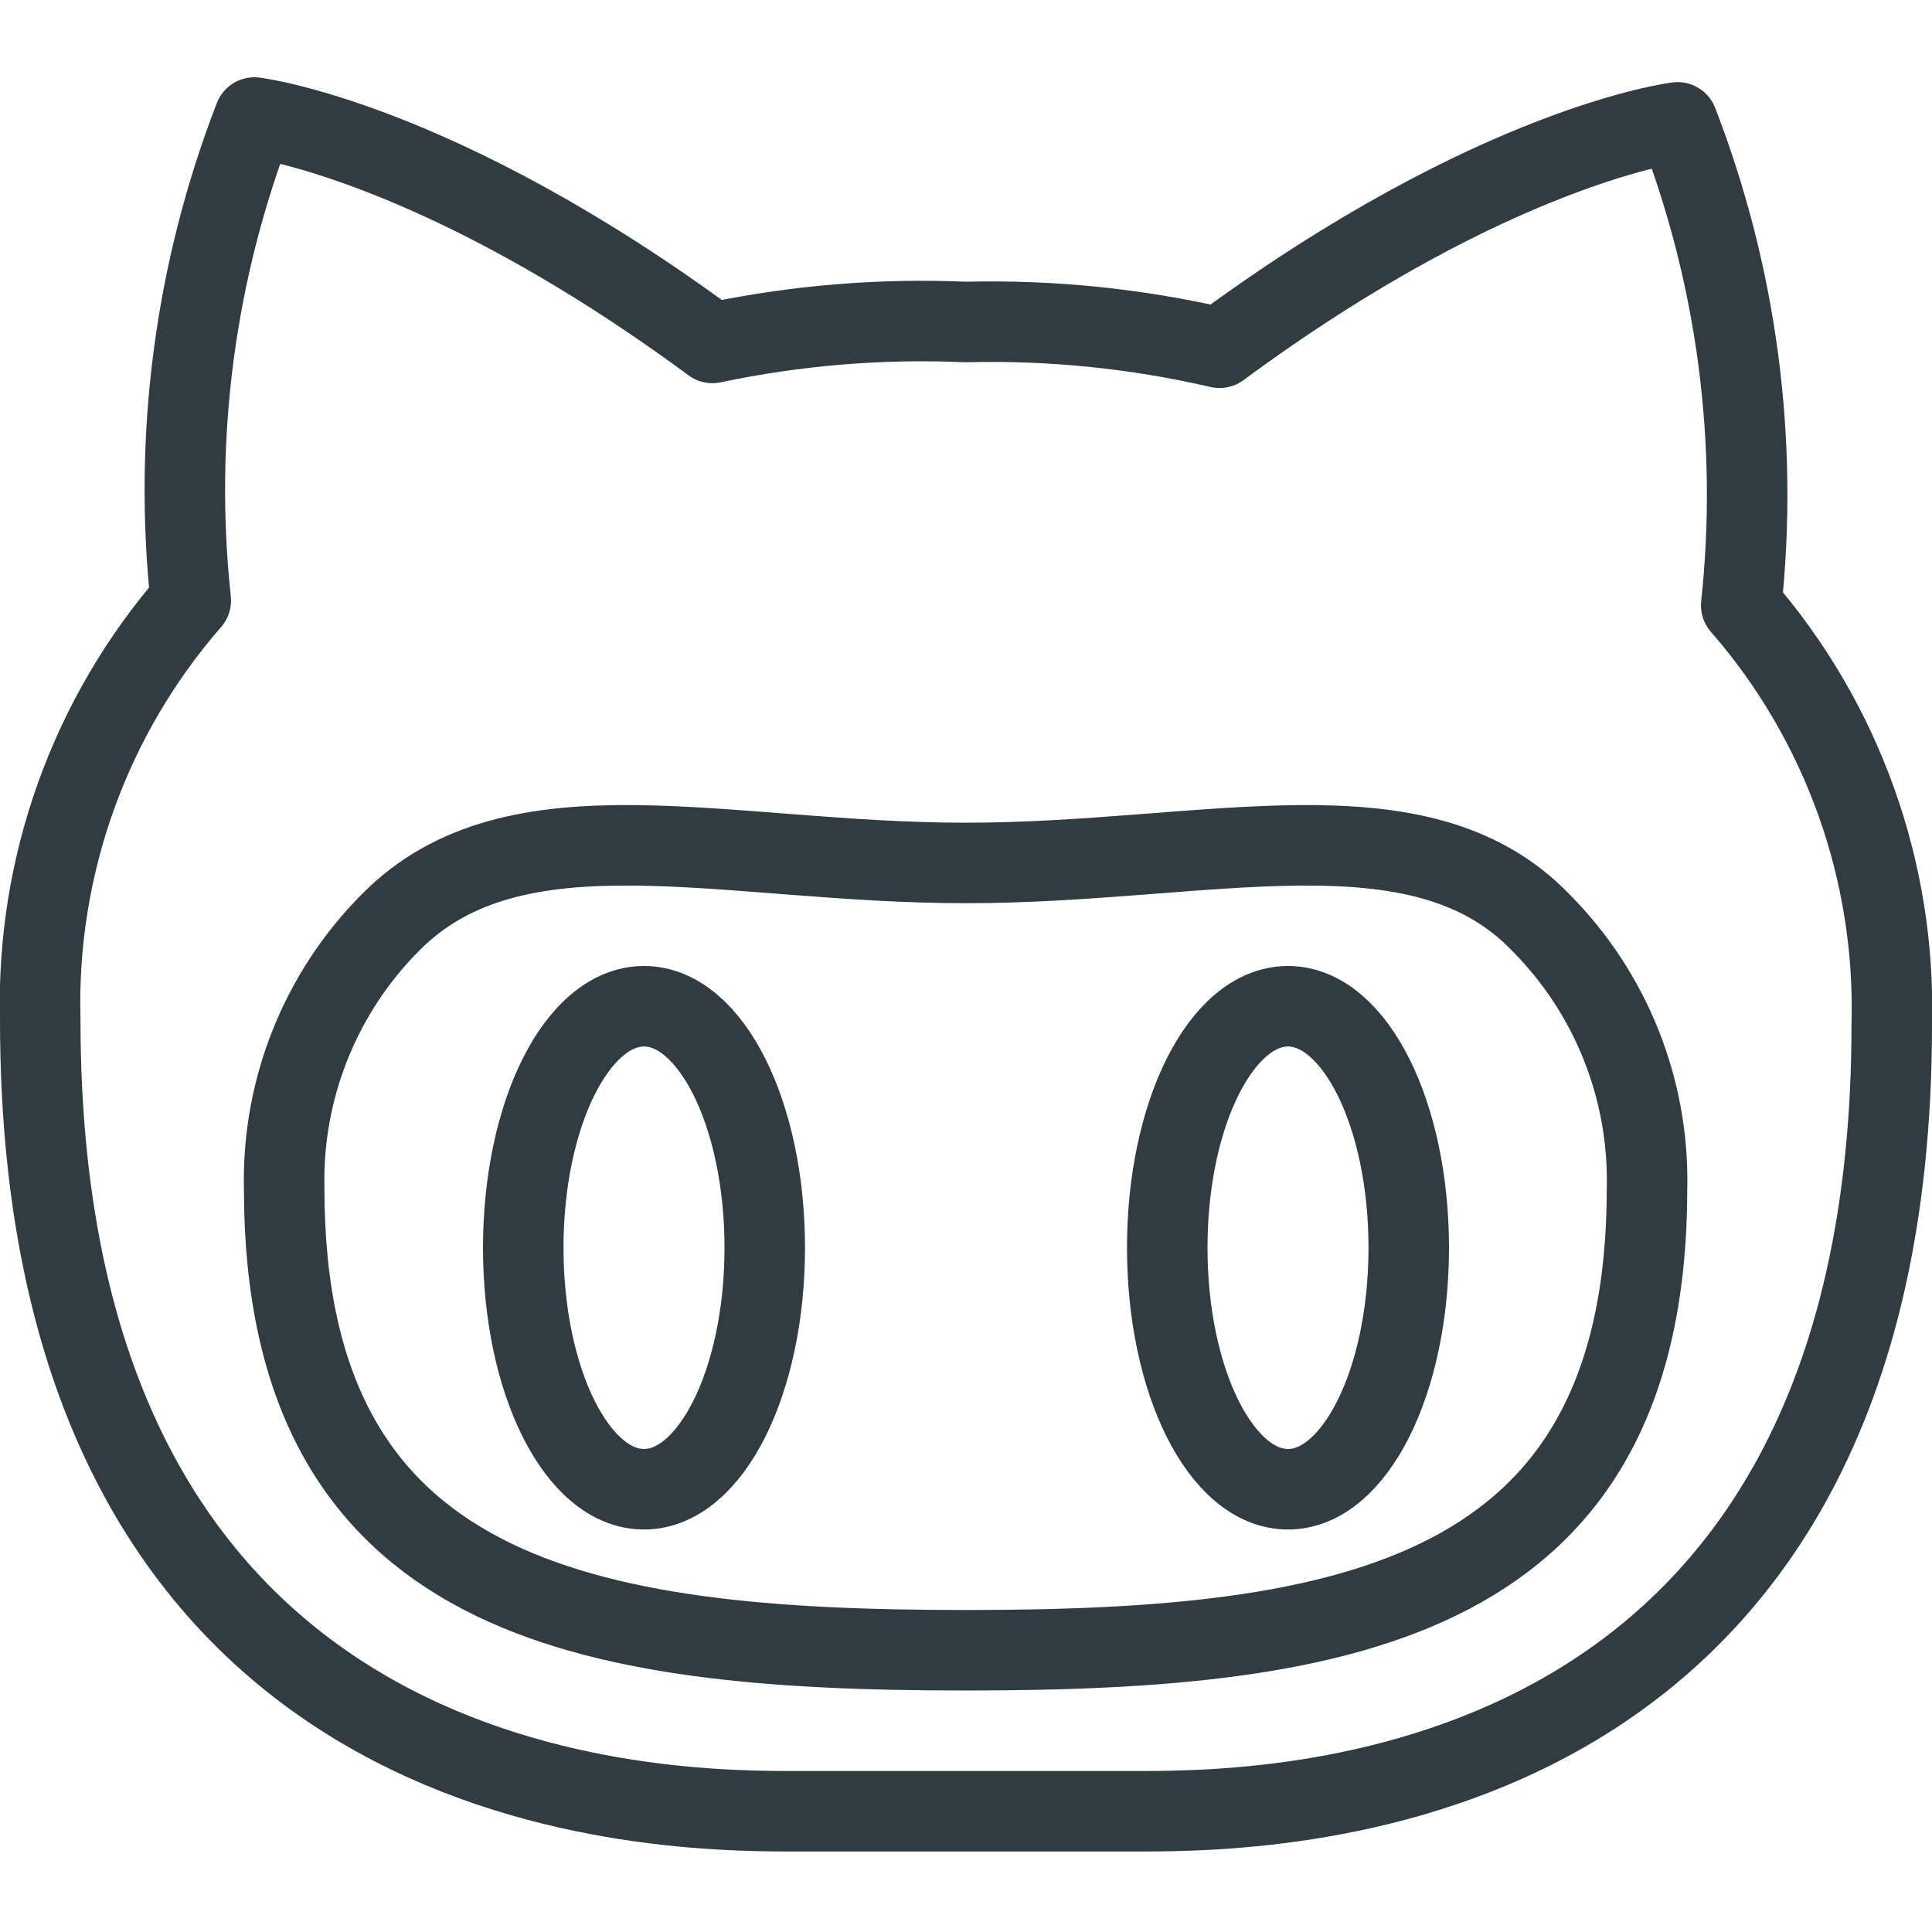
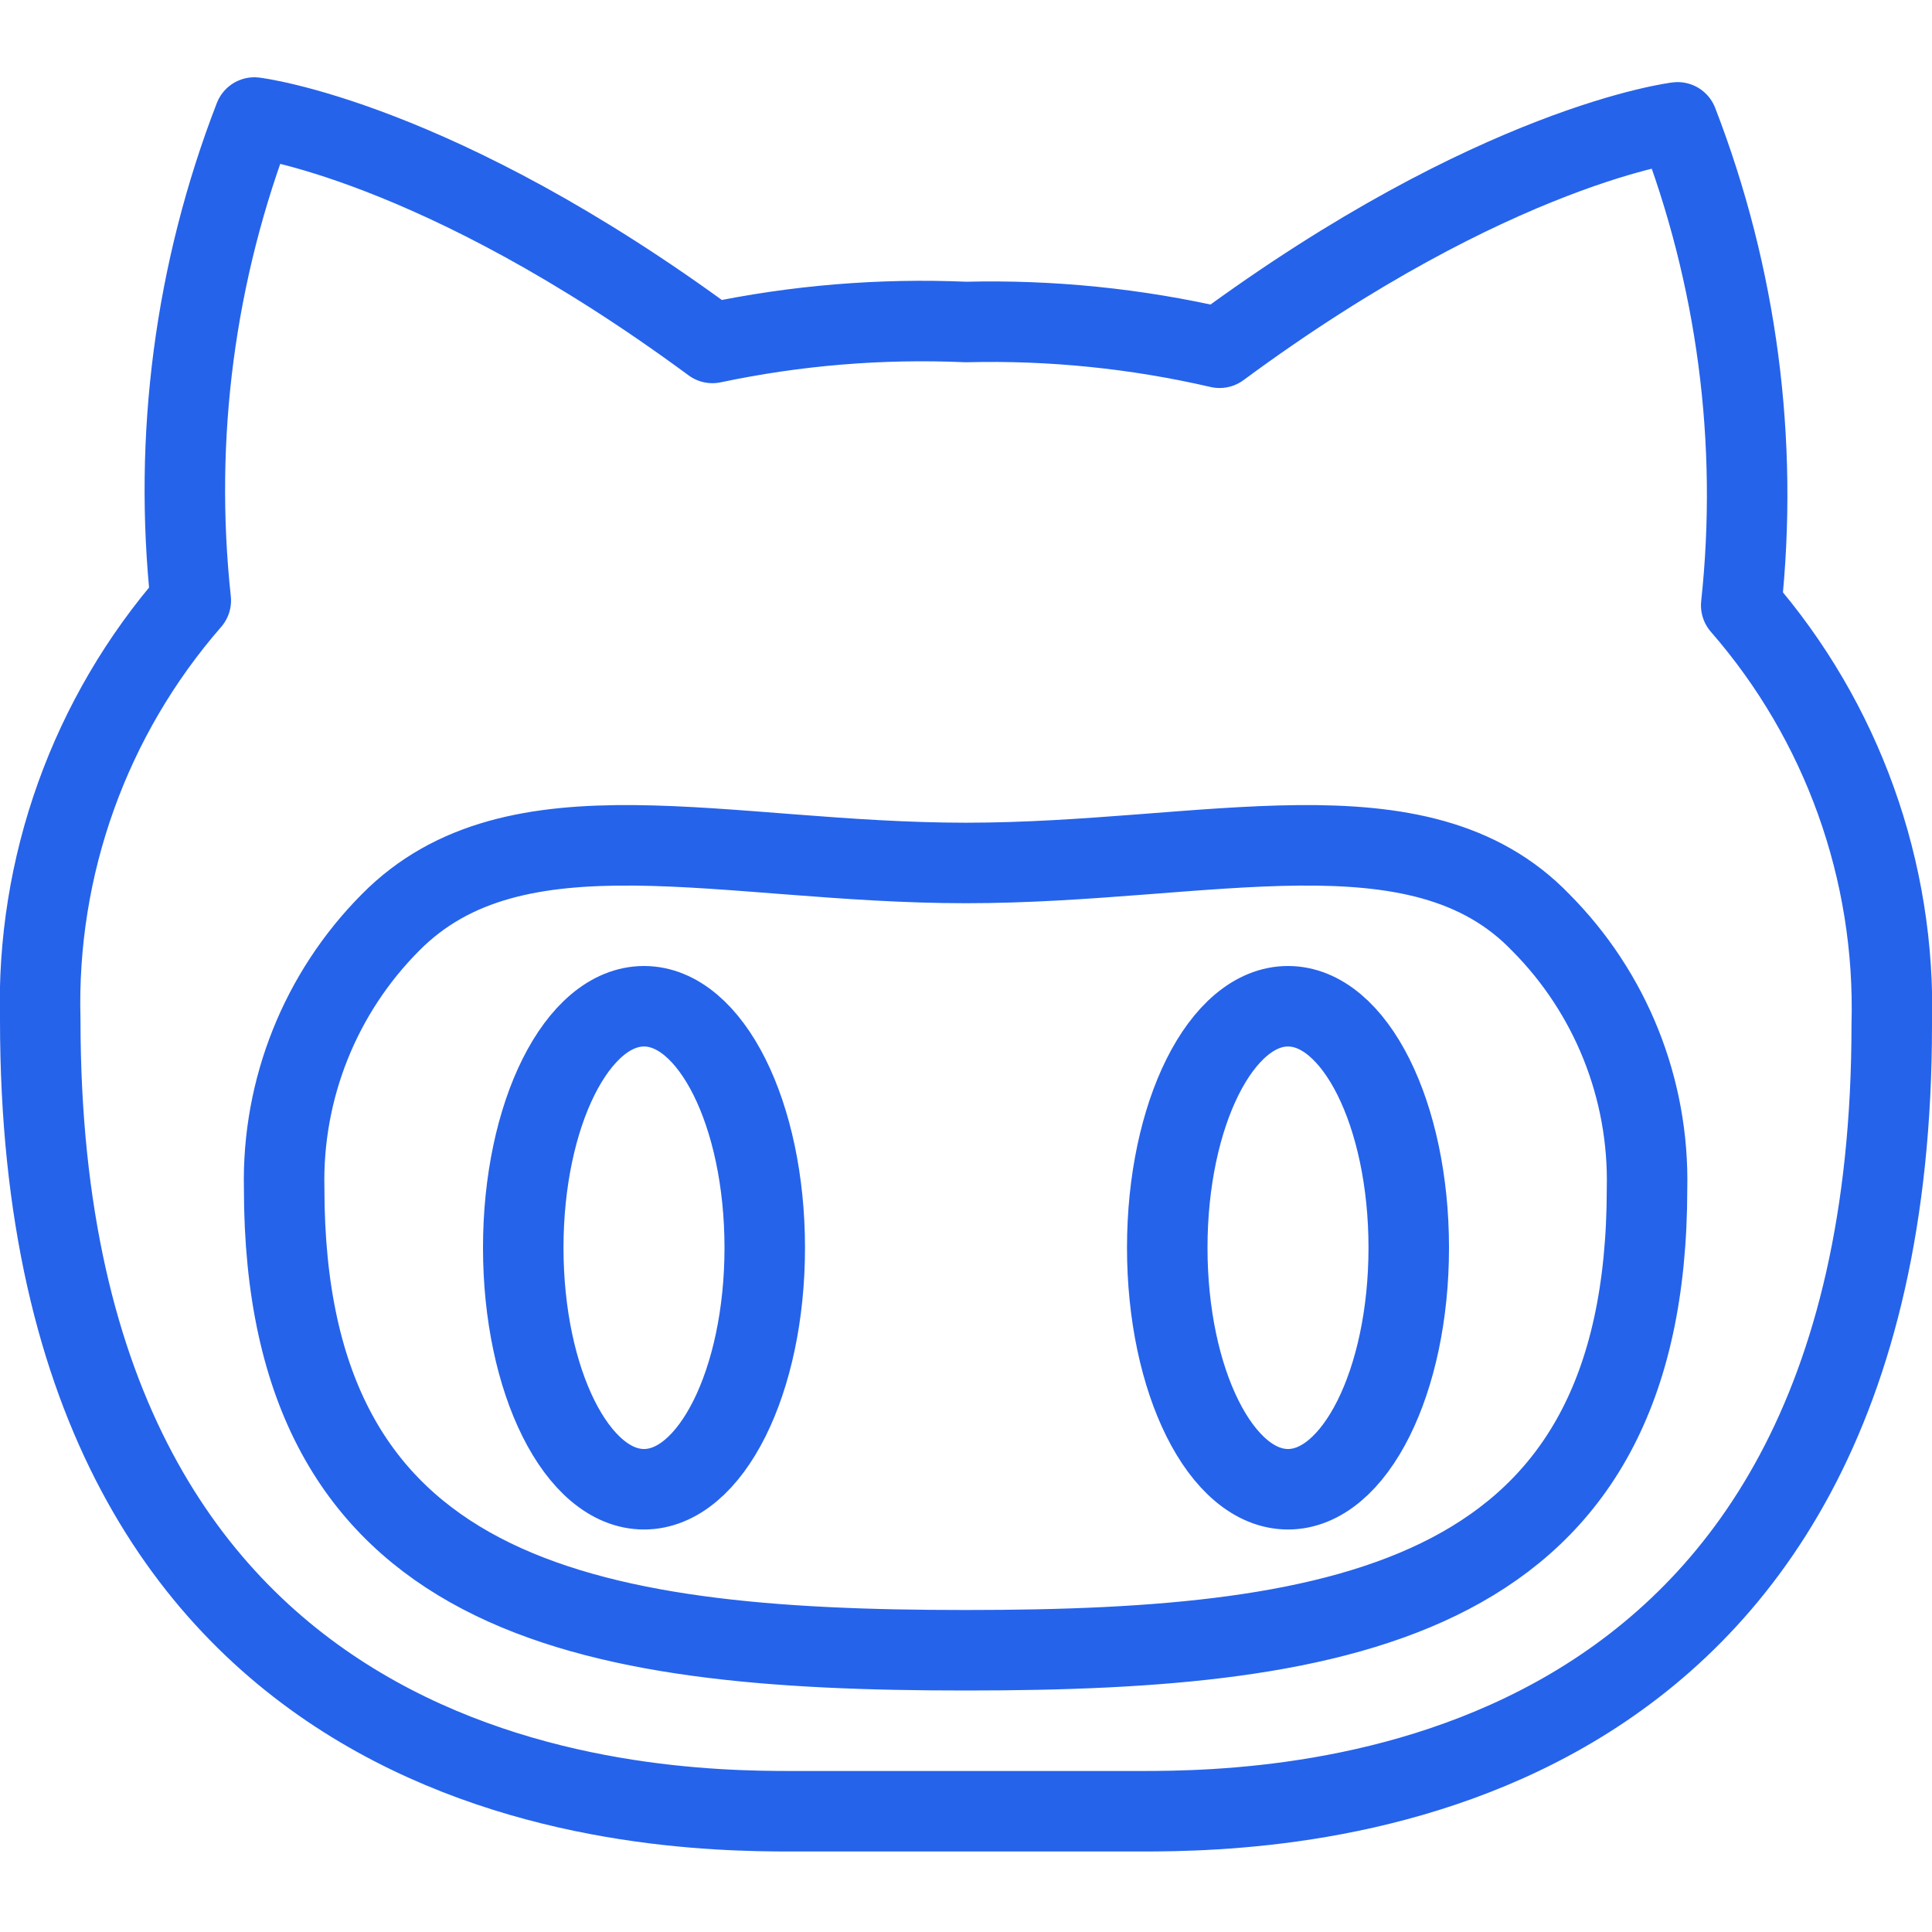
<svg xmlns="http://www.w3.org/2000/svg" viewBox="0 0 24 24">
  <g data-name="Github 2" id="Github_2">
    <g data-name="&lt;Group&gt;" id="_Group_">
-       <path d="M12,10.72H12c-3,0-5.6-.83-7.15.74a4.54,4.54,0,0,0-1.32,3.3c0,5.11,3.71,5.74,8.46,5.74H12c4.76,0,8.46-.63,8.46-5.74a4.54,4.54,0,0,0-1.32-3.3C17.63,9.89,15,10.72,12,10.72ZM14.17,22.5H9.83C8,22.5.5,22.34.5,12.67A7.61,7.61,0,0,1,2.37,7.46a12.82,12.82,0,0,1,.79-6s2.26.27,5.69,2.8A12.59,12.59,0,0,1,12,4a12.58,12.58,0,0,1,3.15.32c3.43-2.53,5.69-2.8,5.69-2.8a12.82,12.82,0,0,1,.79,6,7.61,7.61,0,0,1,1.87,5.21C23.5,22.34,16,22.5,14.17,22.5Zm3.33-7c0,1.66-.67,3-1.5,3s-1.5-1.34-1.5-3,.67-3,1.5-3S17.5,13.84,17.5,15.5Zm-8,0c0,1.66-.67,3-1.5,3s-1.5-1.34-1.5-3,.67-3,1.5-3S9.5,13.84,9.5,15.5Z" data-name="&lt;Compound Path&gt;" id="_Compound_Path_" style="fill:none;stroke:#303c42;stroke-linecap:round;stroke-linejoin:round" />
+       <path d="M12,10.72H12c-3,0-5.6-.83-7.15.74a4.54,4.54,0,0,0-1.32,3.3c0,5.11,3.71,5.74,8.46,5.74H12c4.76,0,8.46-.63,8.46-5.74a4.54,4.54,0,0,0-1.32-3.3C17.63,9.89,15,10.72,12,10.72ZM14.17,22.5H9.83C8,22.5.5,22.34.5,12.67A7.61,7.61,0,0,1,2.37,7.46a12.82,12.82,0,0,1,.79-6s2.26.27,5.69,2.8A12.59,12.59,0,0,1,12,4a12.58,12.58,0,0,1,3.15.32c3.43-2.53,5.69-2.8,5.69-2.8a12.82,12.82,0,0,1,.79,6,7.61,7.61,0,0,1,1.87,5.21C23.5,22.34,16,22.5,14.17,22.5Zm3.33-7c0,1.66-.67,3-1.5,3s-1.5-1.34-1.5-3,.67-3,1.5-3S17.5,13.84,17.5,15.5Zm-8,0c0,1.66-.67,3-1.5,3s-1.5-1.34-1.5-3,.67-3,1.5-3S9.5,13.84,9.5,15.5Z" data-name="&lt;Compound Path&gt;" id="_Compound_Path_" style="fill:none;stroke:#2563EB;stroke-linecap:round;stroke-linejoin:round" />
    </g>
  </g>
</svg>
